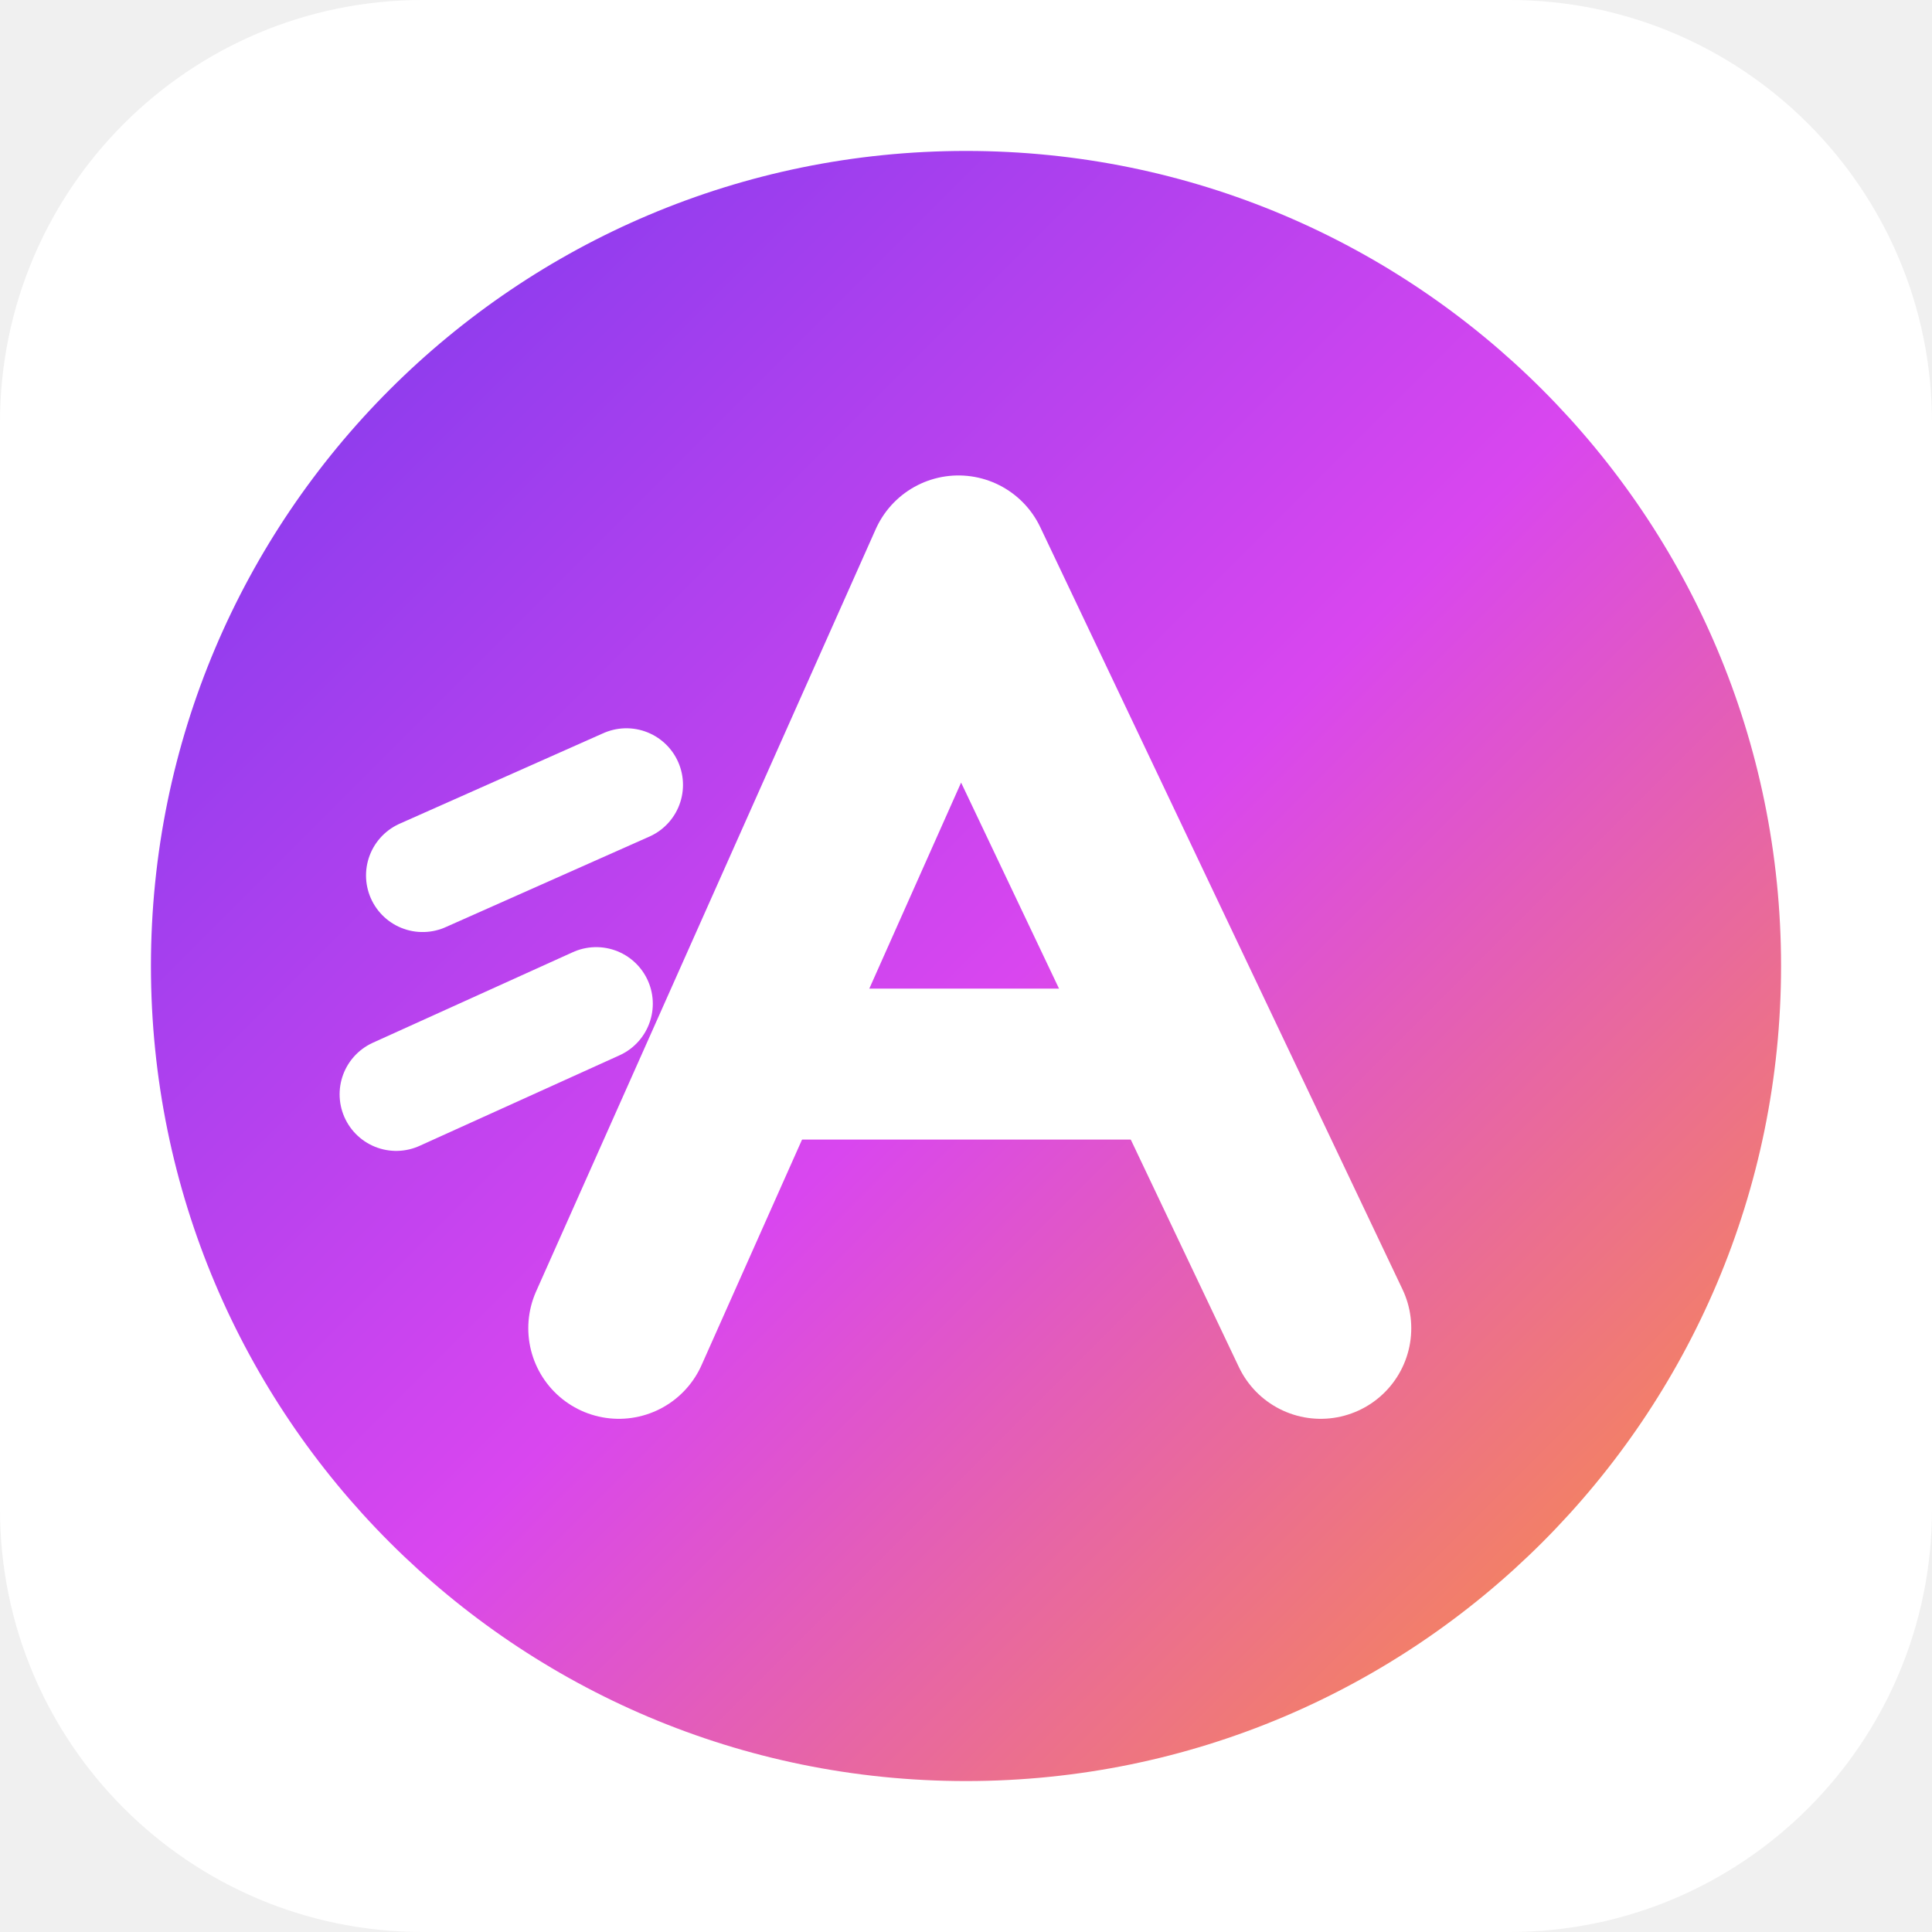
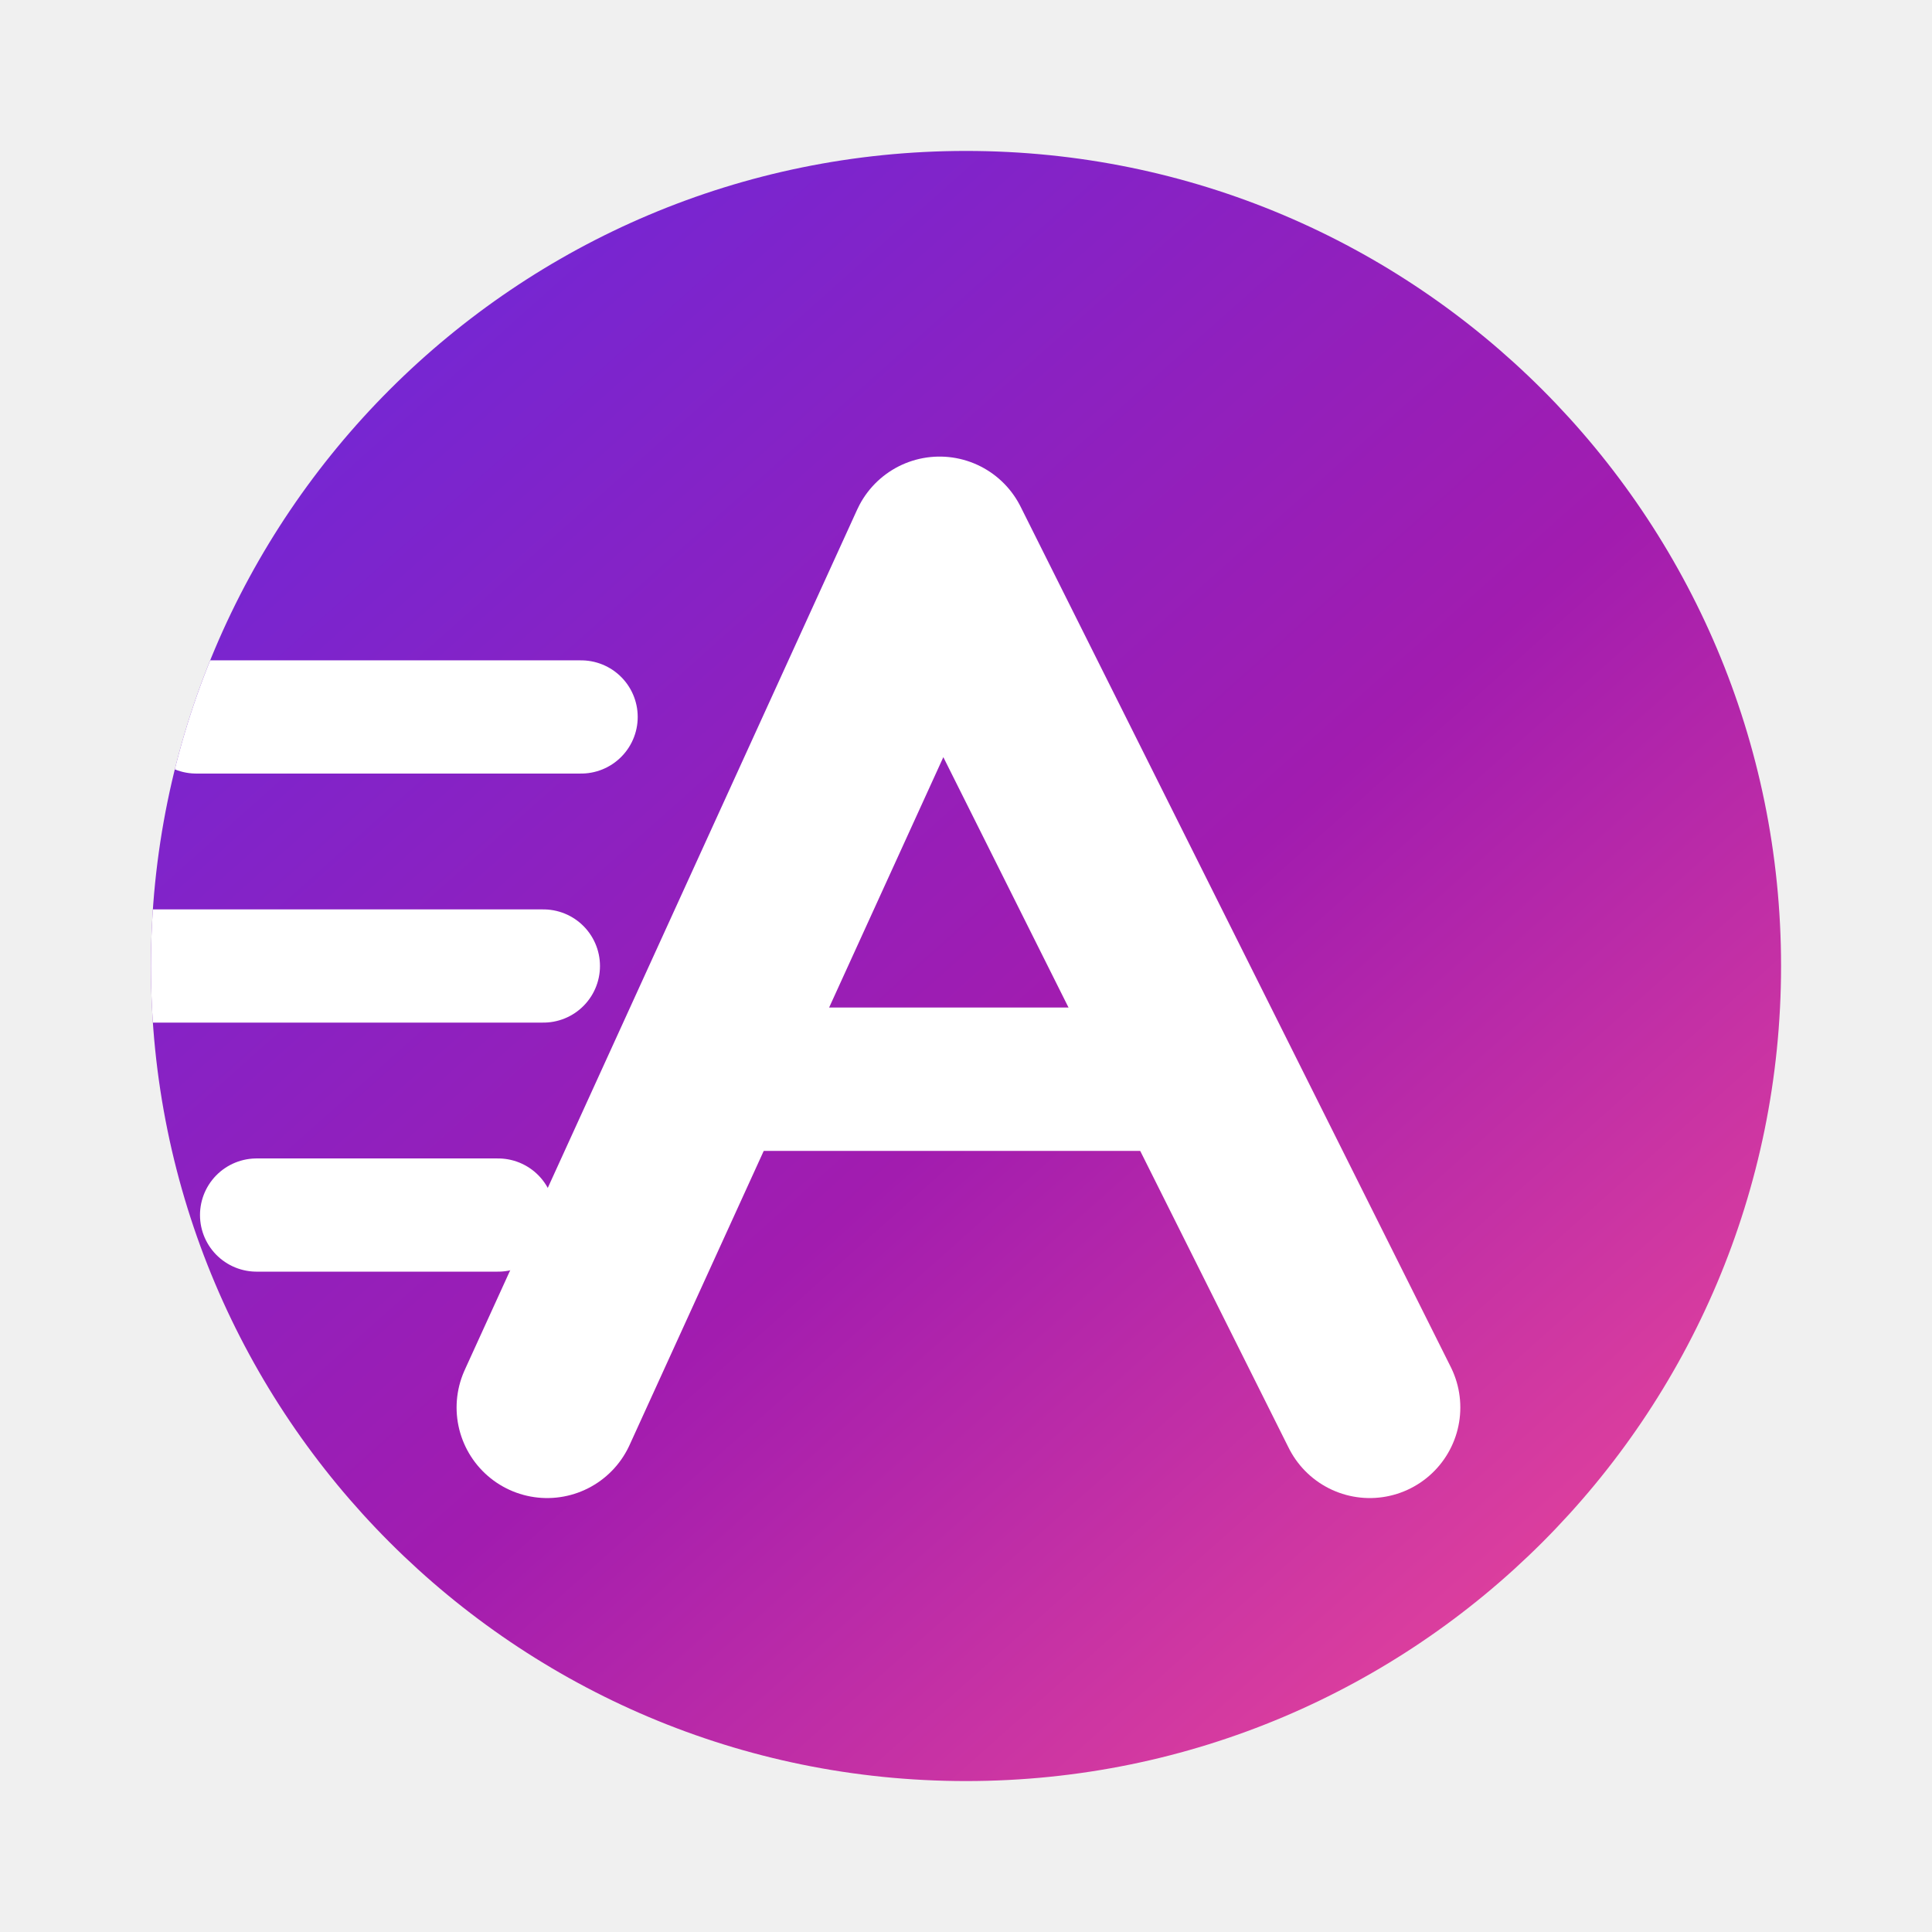
<svg xmlns="http://www.w3.org/2000/svg" viewBox="0 0 512 512" role="img" aria-label="Forge">
  <defs>
-     <linearGradient id="g" x1="56" y1="56" x2="456" y2="456" gradientUnits="userSpaceOnUse">
-       <stop offset="0" stop-color="#7c3aed" />
-       <stop offset="0.52" stop-color="#d946ef" />
-       <stop offset="1" stop-color="#fb923c" />
+     <linearGradient id="g" x1="78" y1="54" x2="438" y2="458" gradientUnits="userSpaceOnUse">
+       <stop offset="0" stop-color="#6d28d9" />
+       <stop offset="0.55" stop-color="#a21caf" />
+       <stop offset="1" stop-color="#ec4899" />
    </linearGradient>
+     <clipPath id="c">
+       <circle cx="256" cy="256" r="216" />
+     </clipPath>
  </defs>
-   <rect width="512" height="512" rx="112" fill="#ffffff" />
  <circle cx="256" cy="256" r="216" fill="url(#g)" />
-   <g fill="none" stroke="#fff" stroke-linecap="round" stroke-linejoin="round">
-     <path d="M164 352 254 150 350 352" stroke-width="48" />
-     <path d="M210 282h92" stroke-width="40" />
-     <path d="M112 232 166 208" stroke-width="30" />
-     <path d="M105 290 158 266" stroke-width="30" />
+   <g clip-path="url(#c)" fill="none" stroke="#fff" stroke-linecap="round" stroke-linejoin="round">
+     <path d="M52 190h102" stroke-width="30" />
+     <path d="M36 256h108" stroke-width="30" />
+     <path d="M68 322h64" stroke-width="30" />
+     <path d="M145 373 249 145 363 373" stroke-width="48" />
+     <path d="M202 286h106" stroke-width="38" />
  </g>
</svg>
